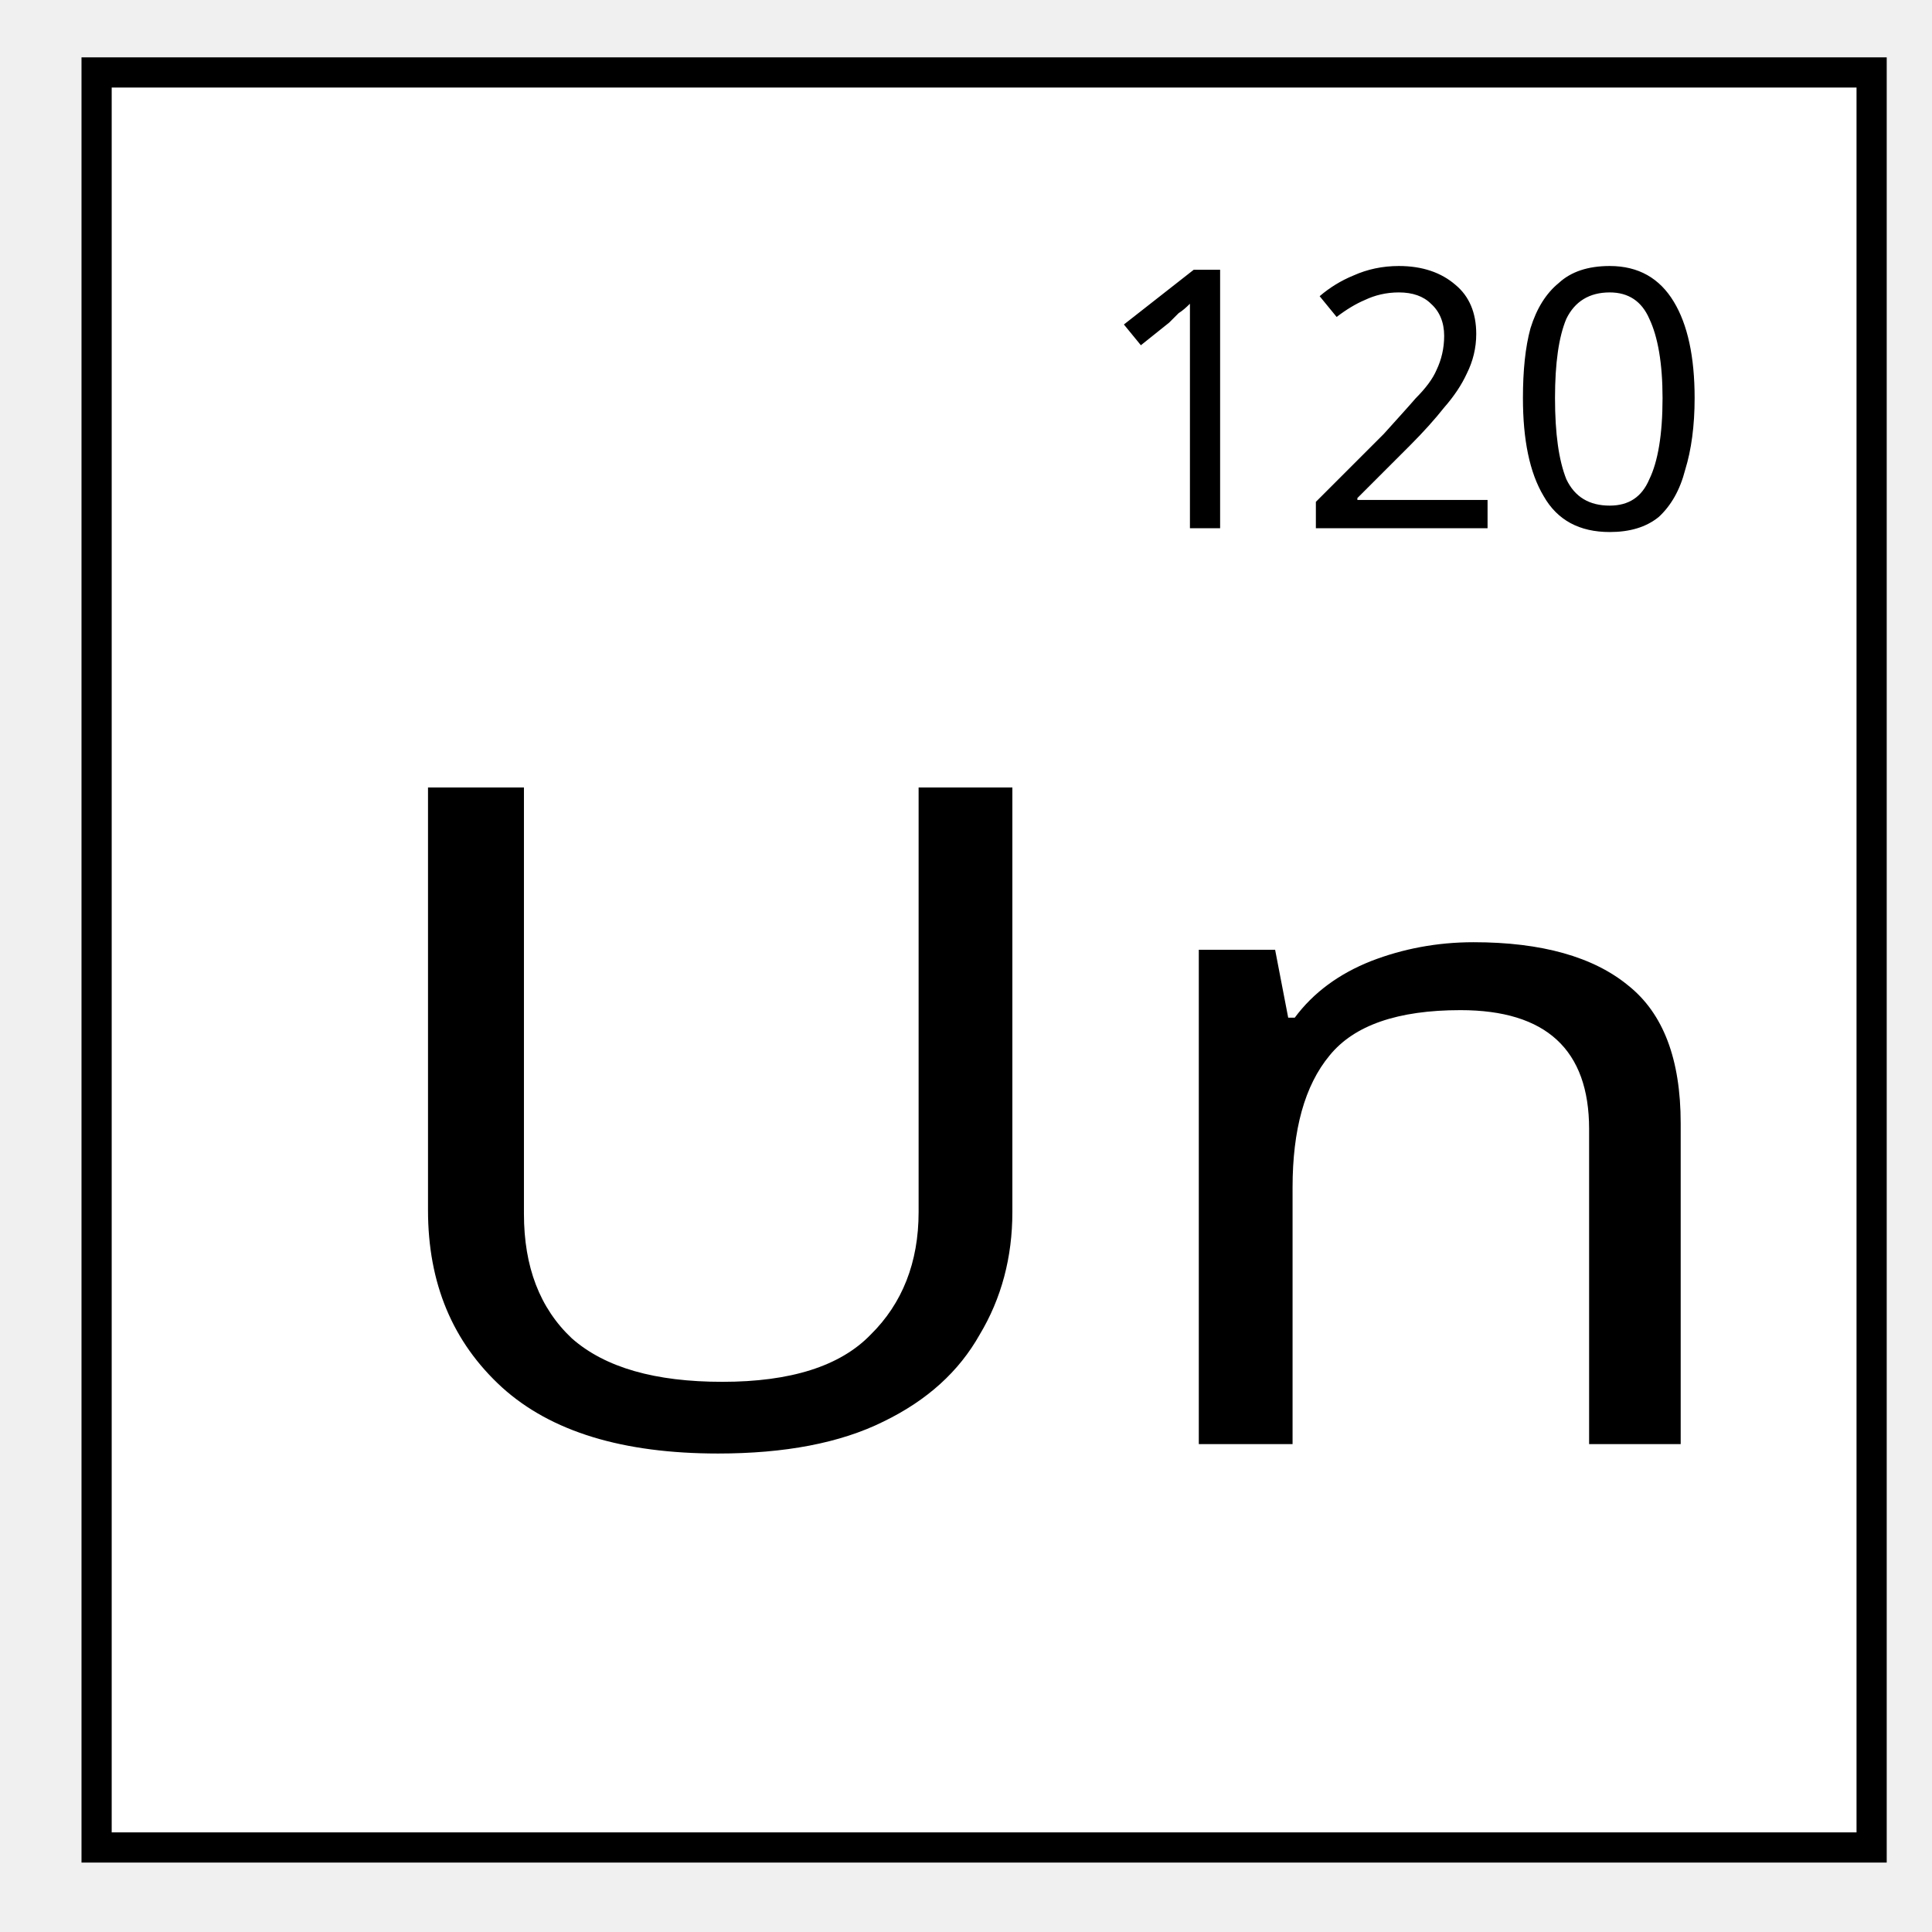
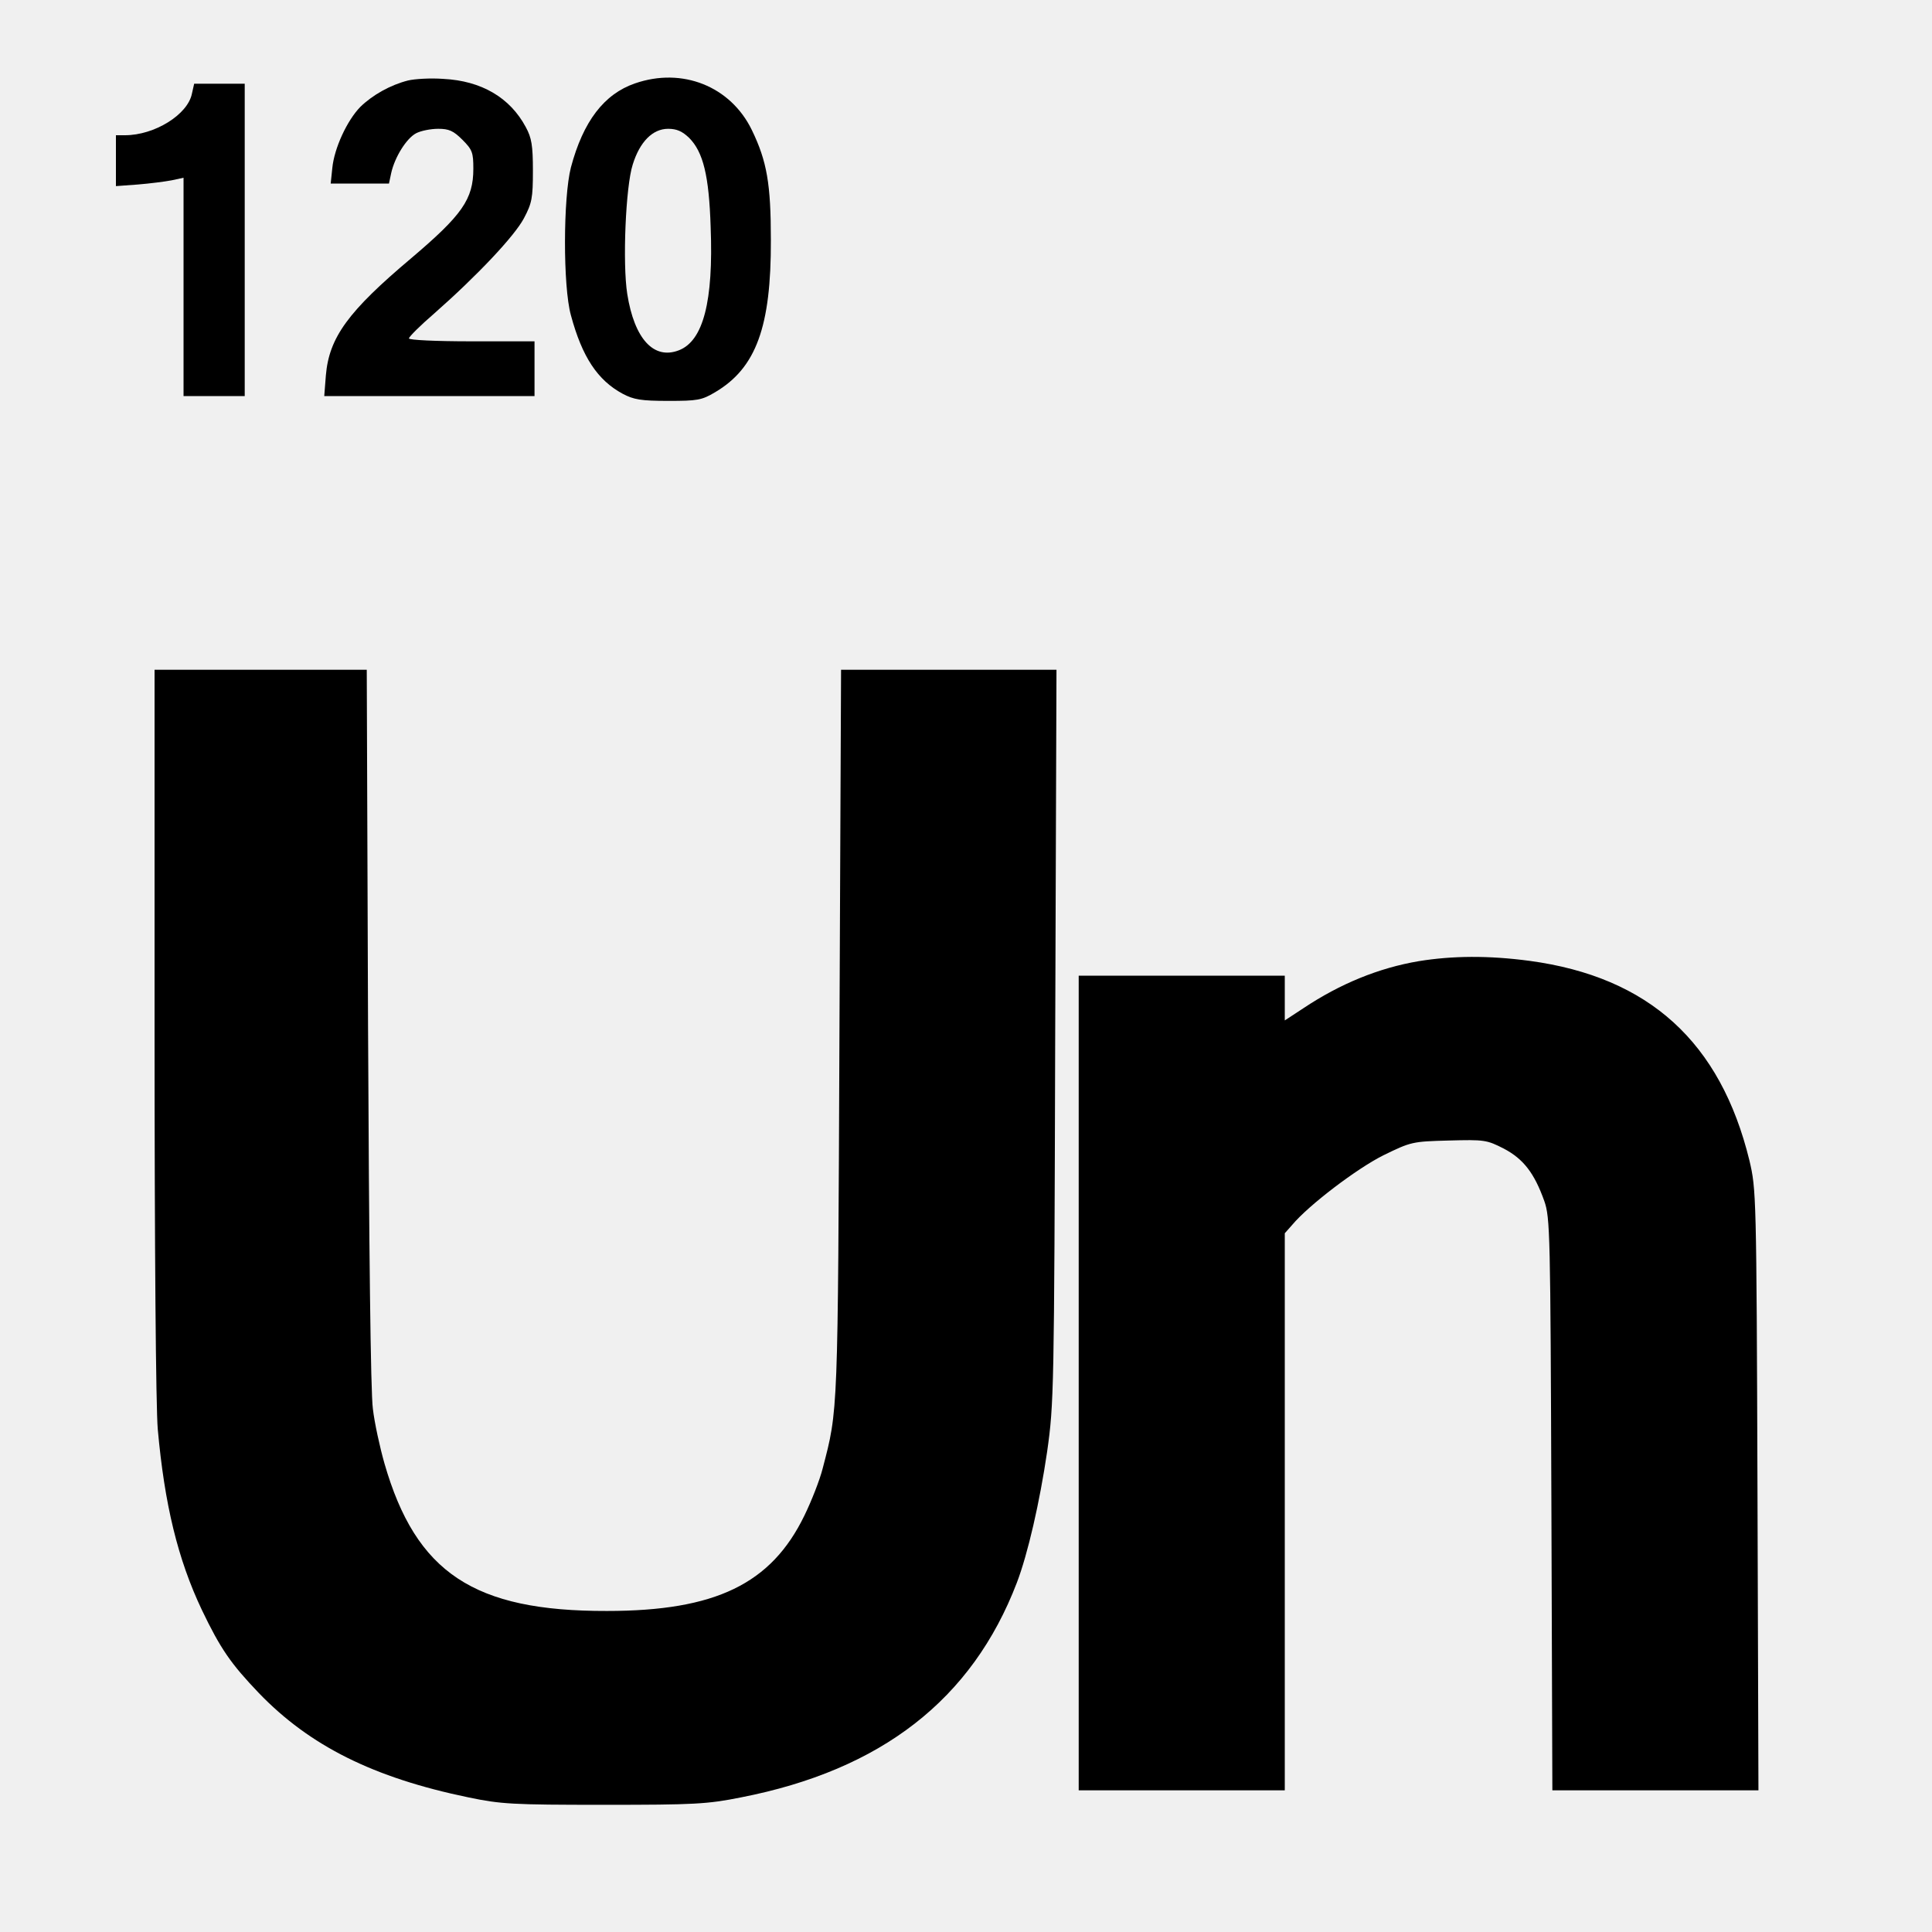
- <svg xmlns="http://www.w3.org/2000/svg" version="1.1" id="Layer_1" x="0px" y="0px" viewBox="0 0 16 16" style="enable-background:new 0 0 16 16;" xml:space="preserve">
-   <style type="text/css">
- 	.st0{fill:#FFFFFF;stroke:#000000;stroke-width:0.25;stroke-miterlimit:10;}
- 	.st1{font-family:'MyriadPro-Regular';}
- 	.st2{font-size:7.618px;}
- 	.st3{font-size:3px;}
- </style>
-   <rect x="0.8" y="0.6" class="st0" width="14.7" height="14.7" />
-   <text transform="matrix(1.1557 0 0 1 2.75 11.9593)" class="st1 st2">Un</text>
-   <text transform="matrix(1 0 0 1 9.042 4.3748)" class="st1 st3">120</text>
+ <svg xmlns="http://www.w3.org/2000/svg" version="1.0" width="600pt" height="600pt" viewBox="0 0 600 600" preserveAspectRatio="xMidYMid meet">
+   <g transform="translate(0,600) scale(0.1,-0.1)" fill="#000000" stroke="none">
+     <path d="M1267 5750 c-55 -14 -110 -45 -148 -82 -41 -42 -81 -128 -87 -190 l-5 -48 91 0 90 0 7 33 c11 49 47 107 77 123 15 8 46 14 69 14 33 0 47 -6 75 -34 31 -31 34 -40 34 -90 0 -95 -35 -144 -193 -278 -196 -165 -255 -246 -265 -364 l-5 -64 327 0 326 0 0 85 0 85 -195 0 c-113 0 -195 4 -195 9 0 5 35 40 78 77 134 118 250 241 279 296 25 47 28 63 28 148 0 78 -4 102 -22 135 -49 92 -138 144 -256 150 -40 3 -89 0 -110 -5z" />
+     <path d="M1972 5741 c-96 -33 -161 -118 -199 -261 -24 -93 -25 -369 0 -459 35 -130 83 -202 161 -244 34 -18 57 -22 141 -22 91 0 104 2 146 27 127 75 174 203 173 473 0 173 -12 244 -59 341 -66 136 -216 196 -363 145z m168 -169 c44 -44 62 -118 67 -277 9 -231 -23 -354 -99 -383 -78 -30 -138 36 -160 175 -15 95 -5 334 17 402 22 71 62 111 110 111 27 0 44 -8 65 -28z" />
+     <path d="M596 5709 c-13 -65 -116 -129 -208 -129 l-28 0 0 -79 0 -79 68 5 c37 3 84 9 105 13 l37 8 0 -339 0 -339 95 0 95 0 0 485 0 485 -79 0 -78 0 -7 -31z" />
+     <path d="M480 2798 c0 -670 4 -1169 10 -1237 21 -233 62 -403 137 -561 58 -121 90 -167 177 -258 158 -164 356 -263 651 -324 101 -21 136 -23 420 -23 282 0 321 2 426 23 436 85 718 304 857 667 34 89 71 250 94 407 21 149 22 184 25 1291 l4 1137 -335 0 -334 0 -5 -1127 c-5 -1194 -4 -1169 -52 -1353 -9 -36 -35 -102 -57 -147 -103 -212 -276 -296 -613 -296 -413 -1 -593 118 -691 458 -14 49 -31 126 -36 170 -7 49 -12 503 -15 1188 l-4 1107 -330 0 -329 0 0 -1122z" />
+     <path d="M4406 3015 c-124 -21 -244 -70 -358 -146 l-58 -38 0 69 0 70 -320 0 -320 0 0 -1265 0 -1265 320 0 320 0 0 865 0 865 23 26 c52 62 201 175 283 216 86 42 90 43 203 46 111 3 118 2 171 -25 61 -32 95 -76 126 -163 18 -52 19 -96 22 -943 l3 -887 320 0 320 0 -3 933 c-3 922 -4 933 -25 1023 -90 368 -312 570 -683 620 -128 17 -239 16 -344 -1z" />
+   </g>
</svg>
